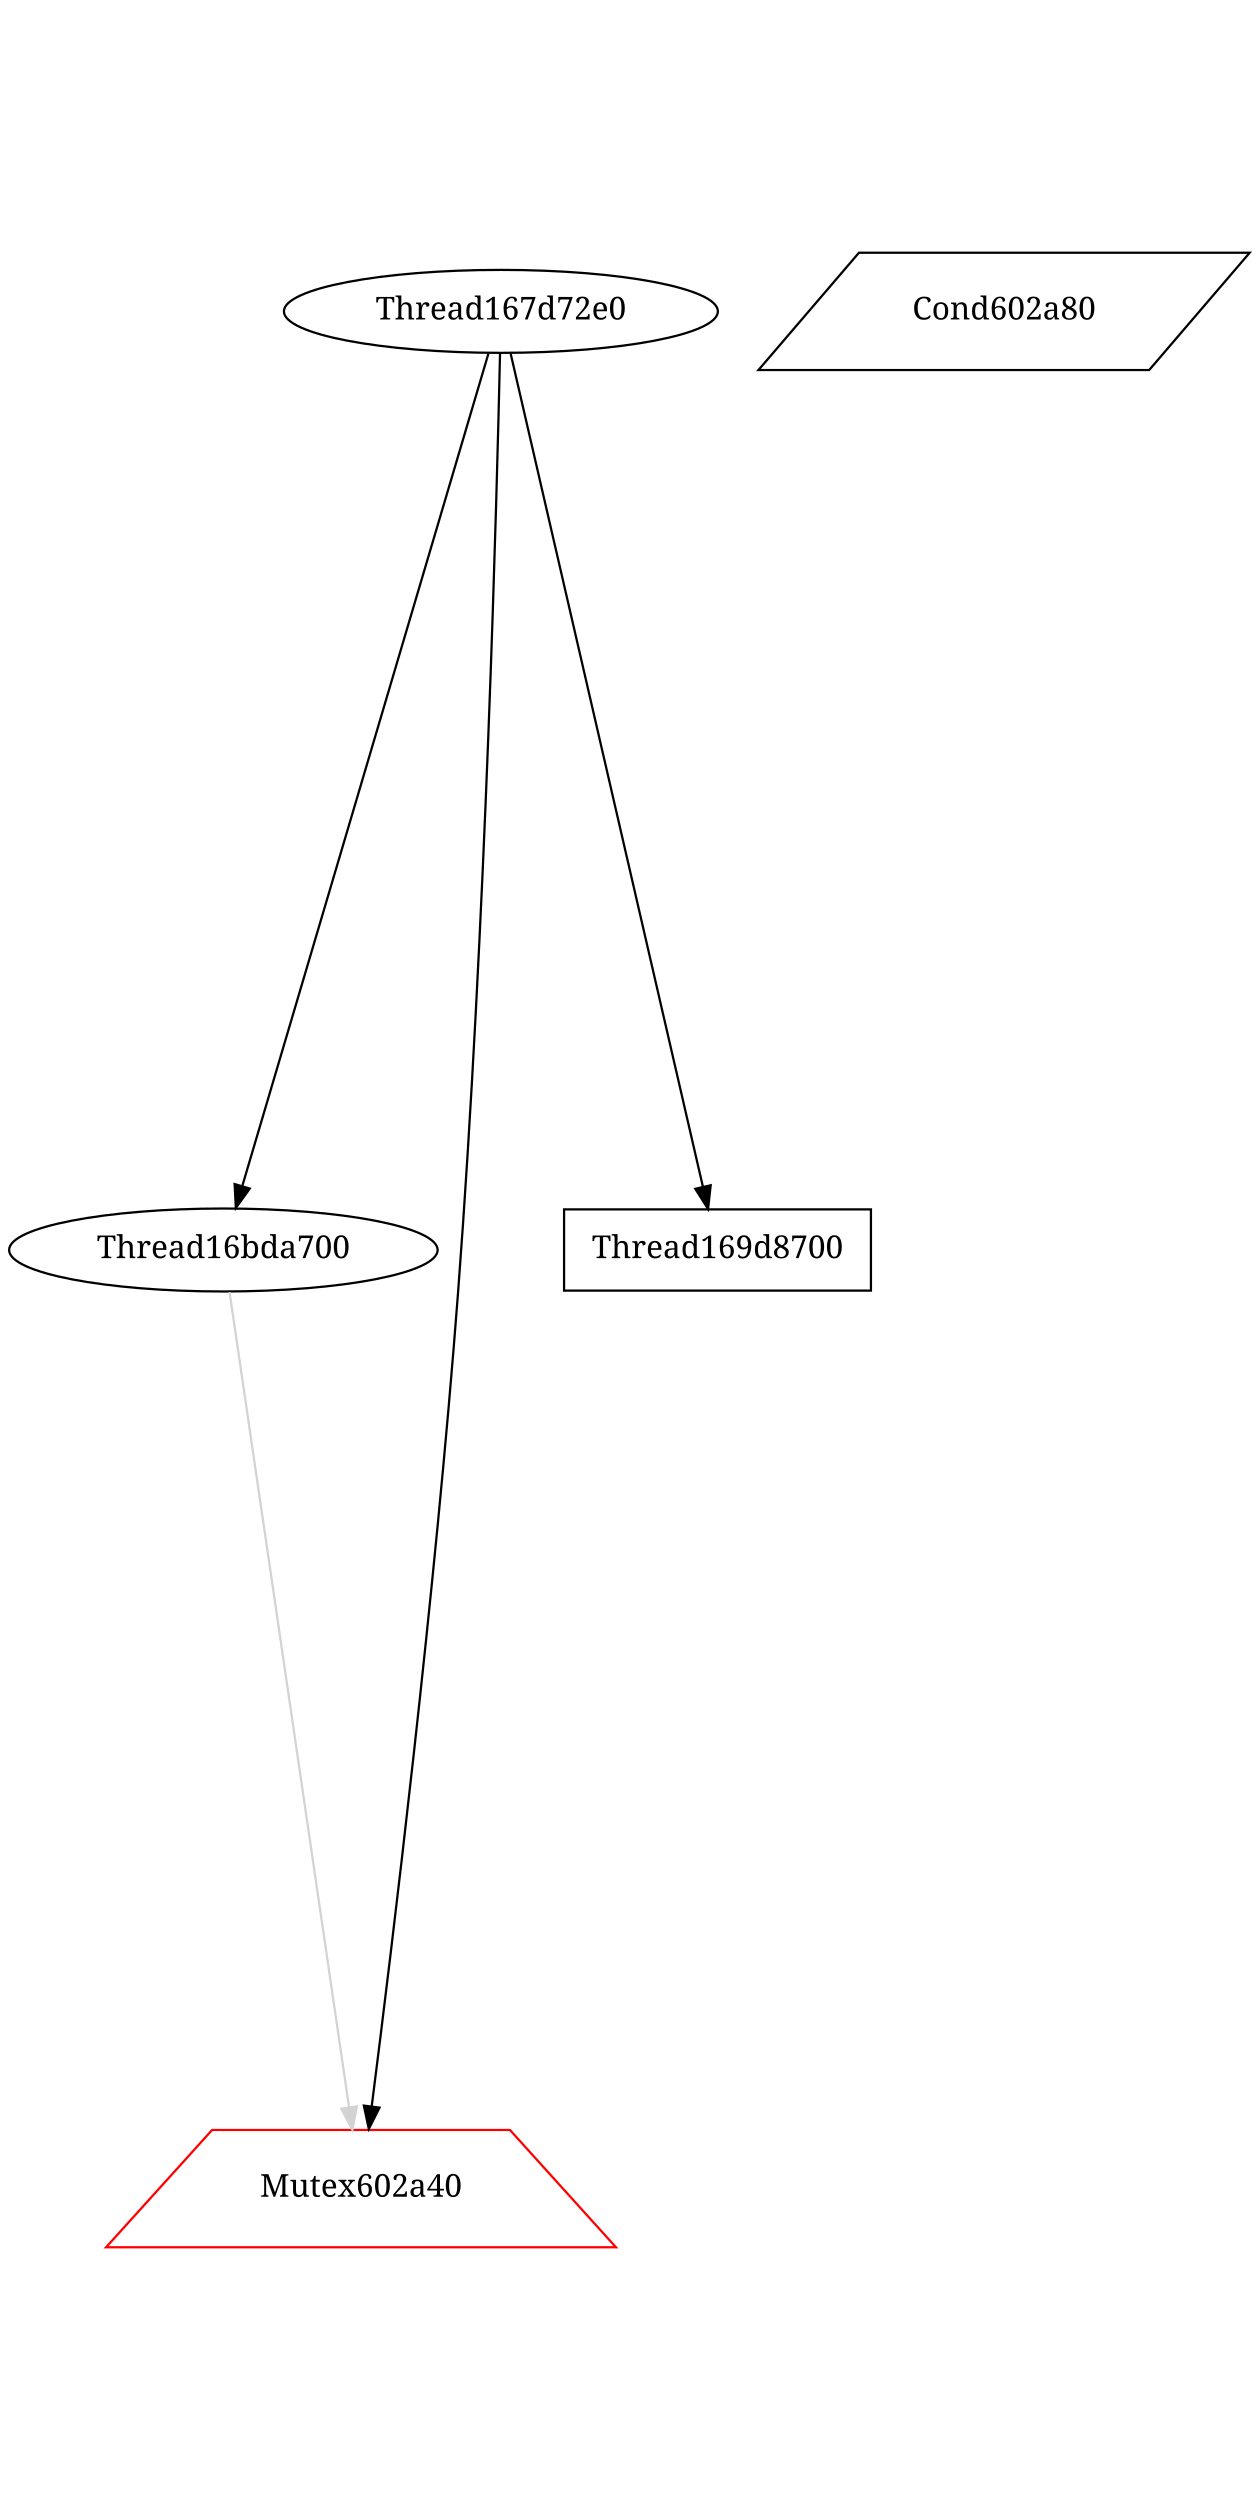
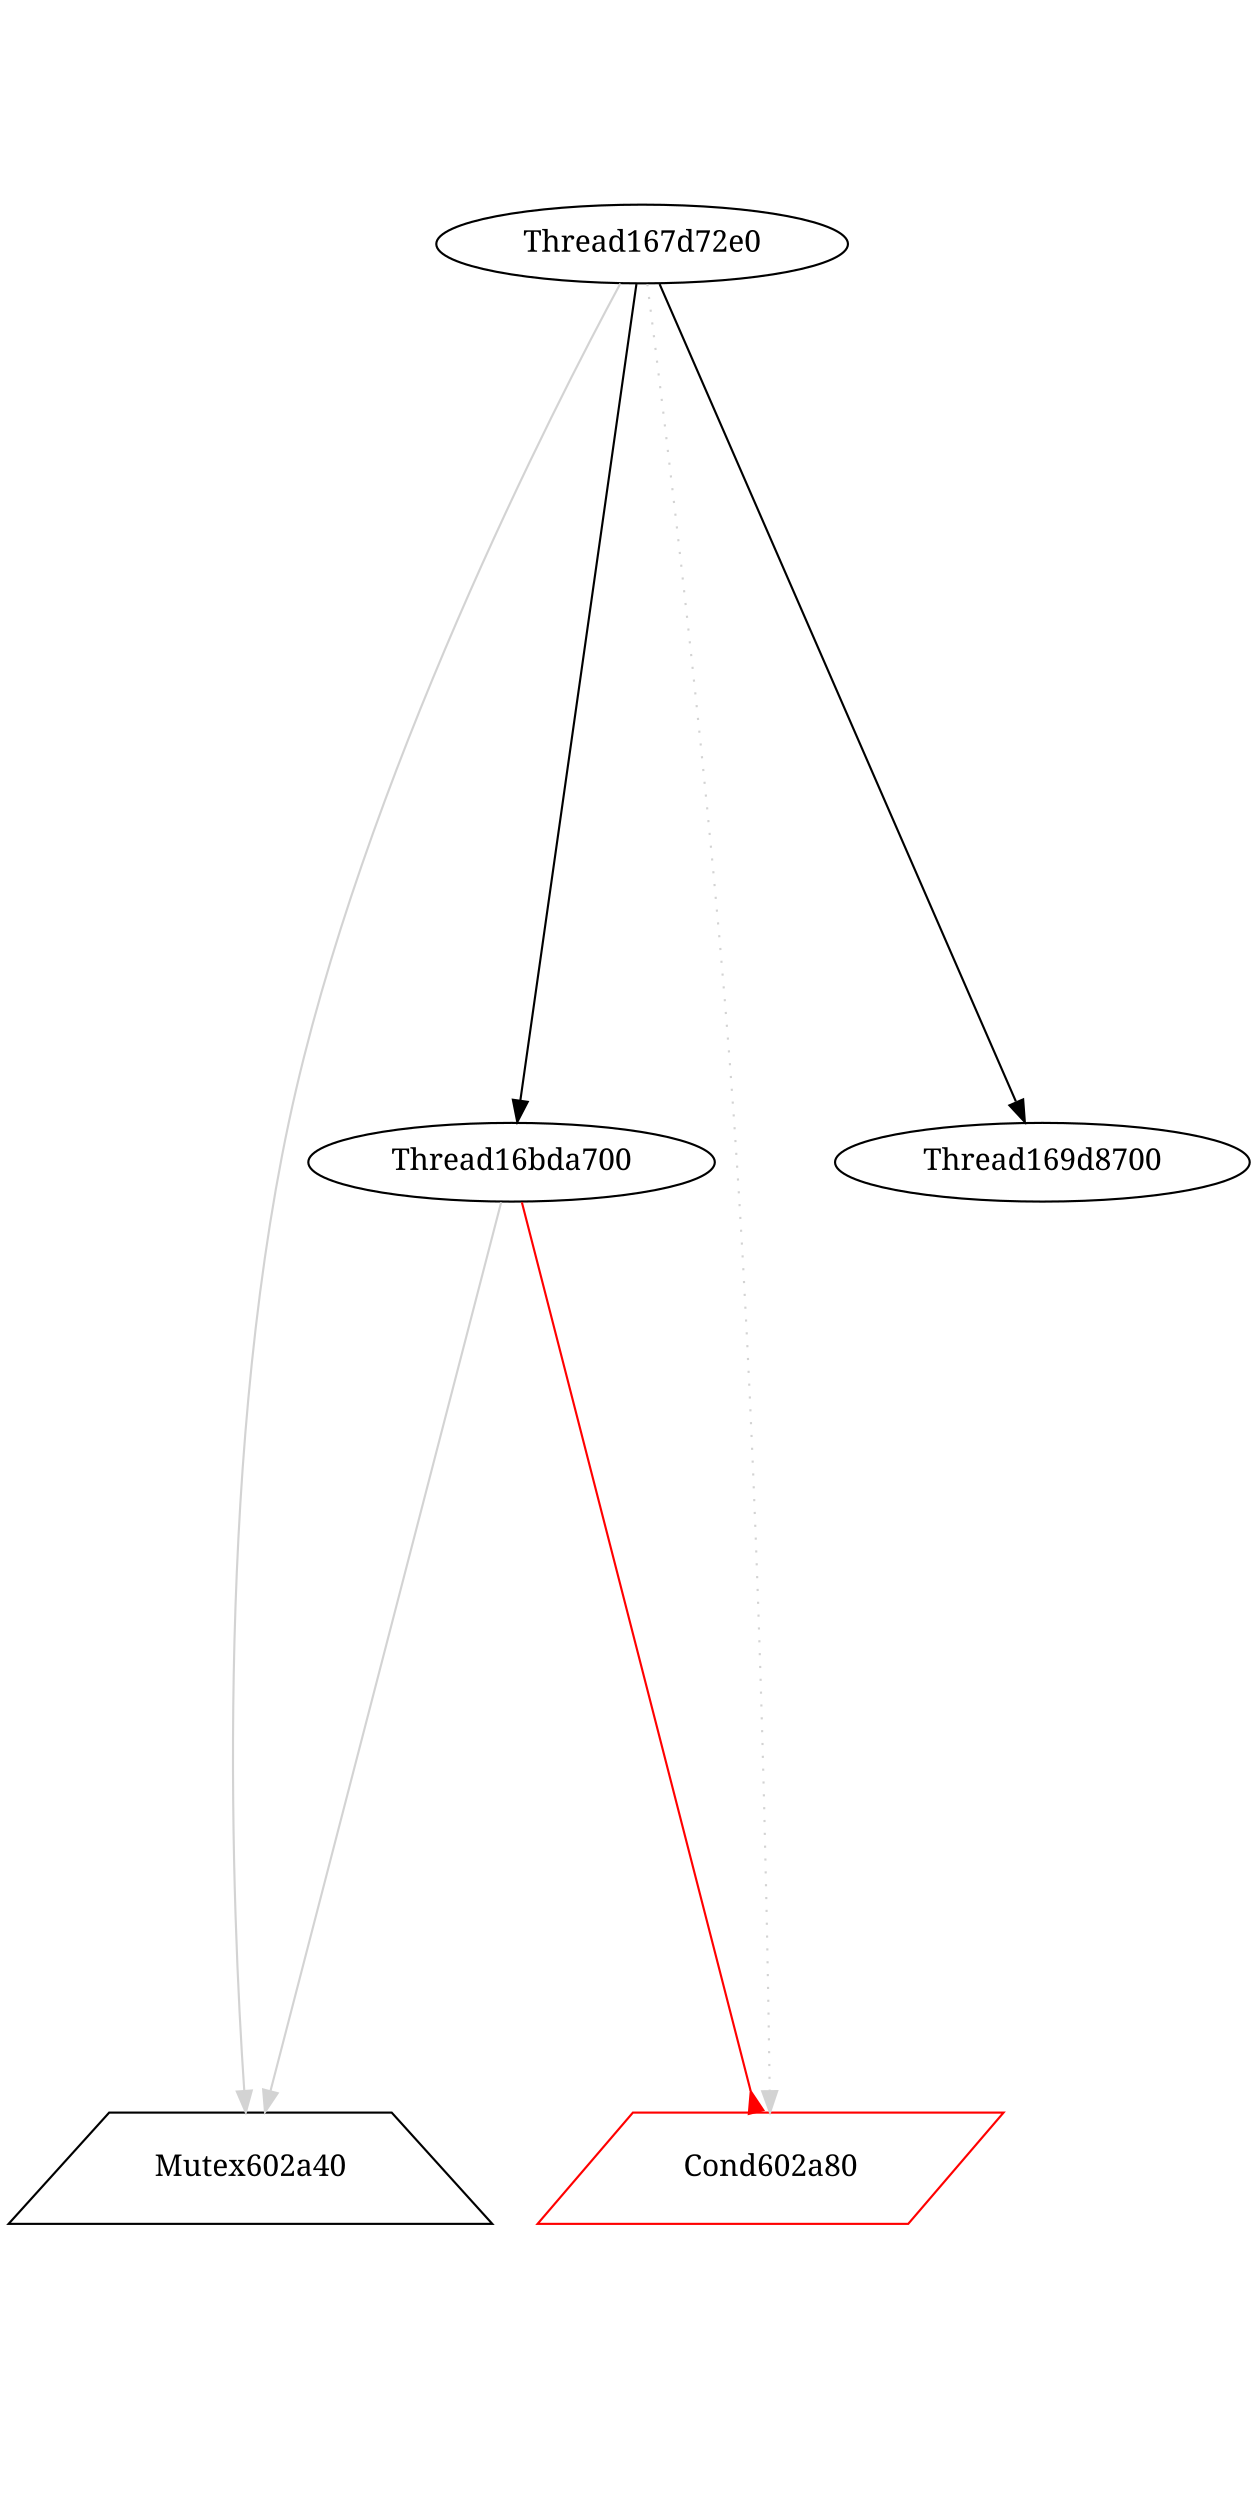
- <svg xmlns="http://www.w3.org/2000/svg" width="558pt" height="1108pt" viewBox="0.00 0.00 558.00 1108.00">
-   <g id="graph1" class="graph" transform="scale(1 1) rotate(0) translate(4 1104)">
-     <polygon fill="white" stroke="white" points="-4,5 -4,-1104 555,-1104 555,5 -4,5" />
+ <svg xmlns="http://www.w3.org/2000/svg" width="588pt" height="1168pt" viewBox="0.00 0.00 588.00 1168.00">
+   <g id="graph1" class="graph" transform="scale(1 1) rotate(0) translate(4 1164)">
+     <polygon fill="white" stroke="white" points="-4,5 -4,-1164 585,-1164 585,5 -4,5" />
    <g id="node1" class="node">
-       <ellipse fill="none" stroke="black" cx="95" cy="-550" rx="94.96" ry="18.385" />
-       <text text-anchor="middle" x="95" y="-546.4" font-family="Times Roman,serif" font-size="14.00">Thread16bda700</text>
+       <ellipse fill="none" stroke="black" cx="235" cy="-621" rx="94.96" ry="18.385" />
+       <text text-anchor="middle" x="235" y="-617.4" font-family="Times Roman,serif" font-size="14.00">Thread16bda700</text>
    </g>
    <g id="node3" class="node">
-       <polygon fill="none" stroke="red" points="221.994,-160 90.006,-160 43,-108 269,-108 221.994,-160" />
-       <text text-anchor="middle" x="156" y="-130.4" font-family="Times Roman,serif" font-size="14.00">Mutex602a40</text>
+       <polygon fill="none" stroke="black" points="178.994,-177 47.006,-177 4.26326e-14,-125 226,-125 178.994,-177" />
+       <text text-anchor="middle" x="113" y="-147.4" font-family="Times Roman,serif" font-size="14.00">Mutex602a40</text>
    </g>
    <g id="edge2" class="edge">
-       <path fill="none" stroke="lightgray" d="M97.74,-531.317C107.142,-467.195 138.207,-255.342 150.714,-170.047" />
-       <polygon fill="lightgray" stroke="lightgray" points="154.192,-170.456 152.18,-160.054 147.266,-169.441 154.192,-170.456" />
-     </g>
-     <g id="node4" class="node">
-       <polygon fill="none" stroke="black" points="549.859,-992 376.689,-992 332.141,-940 505.311,-940 549.859,-992" />
-       <text text-anchor="middle" x="441" y="-962.4" font-family="Times Roman,serif" font-size="14.00">Cond602a80</text>
+       <path fill="none" stroke="lightgray" d="M230.142,-602.285C211.838,-531.771 146.838,-281.359 122.389,-187.172" />
+       <polygon fill="lightgray" stroke="lightgray" points="125.716,-186.056 119.815,-177.256 118.94,-187.815 125.716,-186.056" />
    </g>
    <g id="node5" class="node">
-       <polygon fill="none" stroke="black" points="382,-568 246,-568 246,-532 382,-532 382,-568" />
-       <text text-anchor="middle" x="314" y="-546.4" font-family="Times Roman,serif" font-size="14.00">Thread169d8700</text>
+       <polygon fill="none" stroke="red" points="464.859,-177 291.689,-177 247.141,-125 420.311,-125 464.859,-177" />
+       <text text-anchor="middle" x="356" y="-147.4" font-family="Times Roman,serif" font-size="14.00">Cond602a80</text>
+     </g>
+     <g id="edge4" class="edge">
+       <path fill="none" stroke="red" d="M239.818,-602.285C257.972,-531.771 322.44,-281.359 346.688,-187.172" />
+       <polygon fill="red" stroke="red" points="352.63,-178.129 346.747,-186.94 345.851,-176.384 352.63,-178.129" />
    </g>
    <g id="node6" class="node">
-       <ellipse fill="none" stroke="black" cx="218" cy="-966" rx="96.166" ry="18.385" />
-       <text text-anchor="middle" x="218" y="-962.4" font-family="Times Roman,serif" font-size="14.00">Thread167d72e0</text>
+       <ellipse fill="none" stroke="black" cx="483" cy="-621" rx="96.874" ry="18.385" />
+       <text text-anchor="middle" x="483" y="-617.4" font-family="Times Roman,serif" font-size="14.00">Thread169d8700</text>
    </g>
-     <g id="edge4" class="edge">
-       <path fill="none" stroke="black" d="M212.476,-947.317C192.926,-881.197 126.931,-657.994 103.412,-578.45" />
-       <polygon fill="black" stroke="black" points="106.701,-577.229 100.509,-568.631 99.988,-579.213 106.701,-577.229" />
+     <g id="node7" class="node">
+       <ellipse fill="none" stroke="black" cx="296" cy="-1050" rx="96.166" ry="18.385" />
+       <text text-anchor="middle" x="296" y="-1046.4" font-family="Times Roman,serif" font-size="14.00">Thread167d72e0</text>
    </g>
    <g id="edge6" class="edge">
-       <path fill="none" stroke="black" d="M217.613,-947.319C216.272,-886.989 211.217,-691.928 199,-531 188.892,-397.851 169.652,-240.324 160.744,-170.476" />
-       <polygon fill="black" stroke="black" points="164.199,-169.902 159.457,-160.428 157.256,-170.792 164.199,-169.902" />
+       <path fill="none" stroke="black" d="M293.34,-1031.29C283.727,-963.689 250.75,-731.768 239.109,-649.899" />
+       <polygon fill="black" stroke="black" points="242.547,-649.216 237.674,-639.808 235.617,-650.201 242.547,-649.216" />
    </g>
    <g id="edge8" class="edge">
-       <path fill="none" stroke="black" d="M222.311,-947.317C237.605,-881.046 289.314,-656.972 307.56,-577.906" />
-       <polygon fill="black" stroke="black" points="310.971,-578.691 309.809,-568.16 304.15,-577.117 310.971,-578.691" />
+       <path fill="none" stroke="lightgray" d="M285.839,-1031.53C255.367,-975.032 164.781,-798.726 131,-640 95.67,-473.998 104.52,-269.283 110.111,-187.374" />
+       <polygon fill="lightgray" stroke="lightgray" points="113.624,-187.322 110.84,-177.099 106.641,-186.826 113.624,-187.322" />
+     </g>
+     <g id="edge10" class="edge">
+       <path fill="none" stroke="lightgray" stroke-dasharray="1,5" d="M298.439,-1031.24C305.883,-973.205 328.445,-791.363 339,-640 350.792,-470.906 354.53,-268.322 355.605,-187.189" />
+       <polygon fill="lightgray" stroke="lightgray" points="359.107,-187.053 355.734,-177.009 352.107,-186.964 359.107,-187.053" />
+     </g>
+     <g id="edge12" class="edge">
+       <path fill="none" stroke="black" d="M304.155,-1031.29C333.683,-963.552 435.13,-730.82 470.621,-649.4" />
+       <polygon fill="black" stroke="black" points="474.014,-650.373 474.802,-639.808 467.597,-647.576 474.014,-650.373" />
    </g>
  </g>
</svg>
